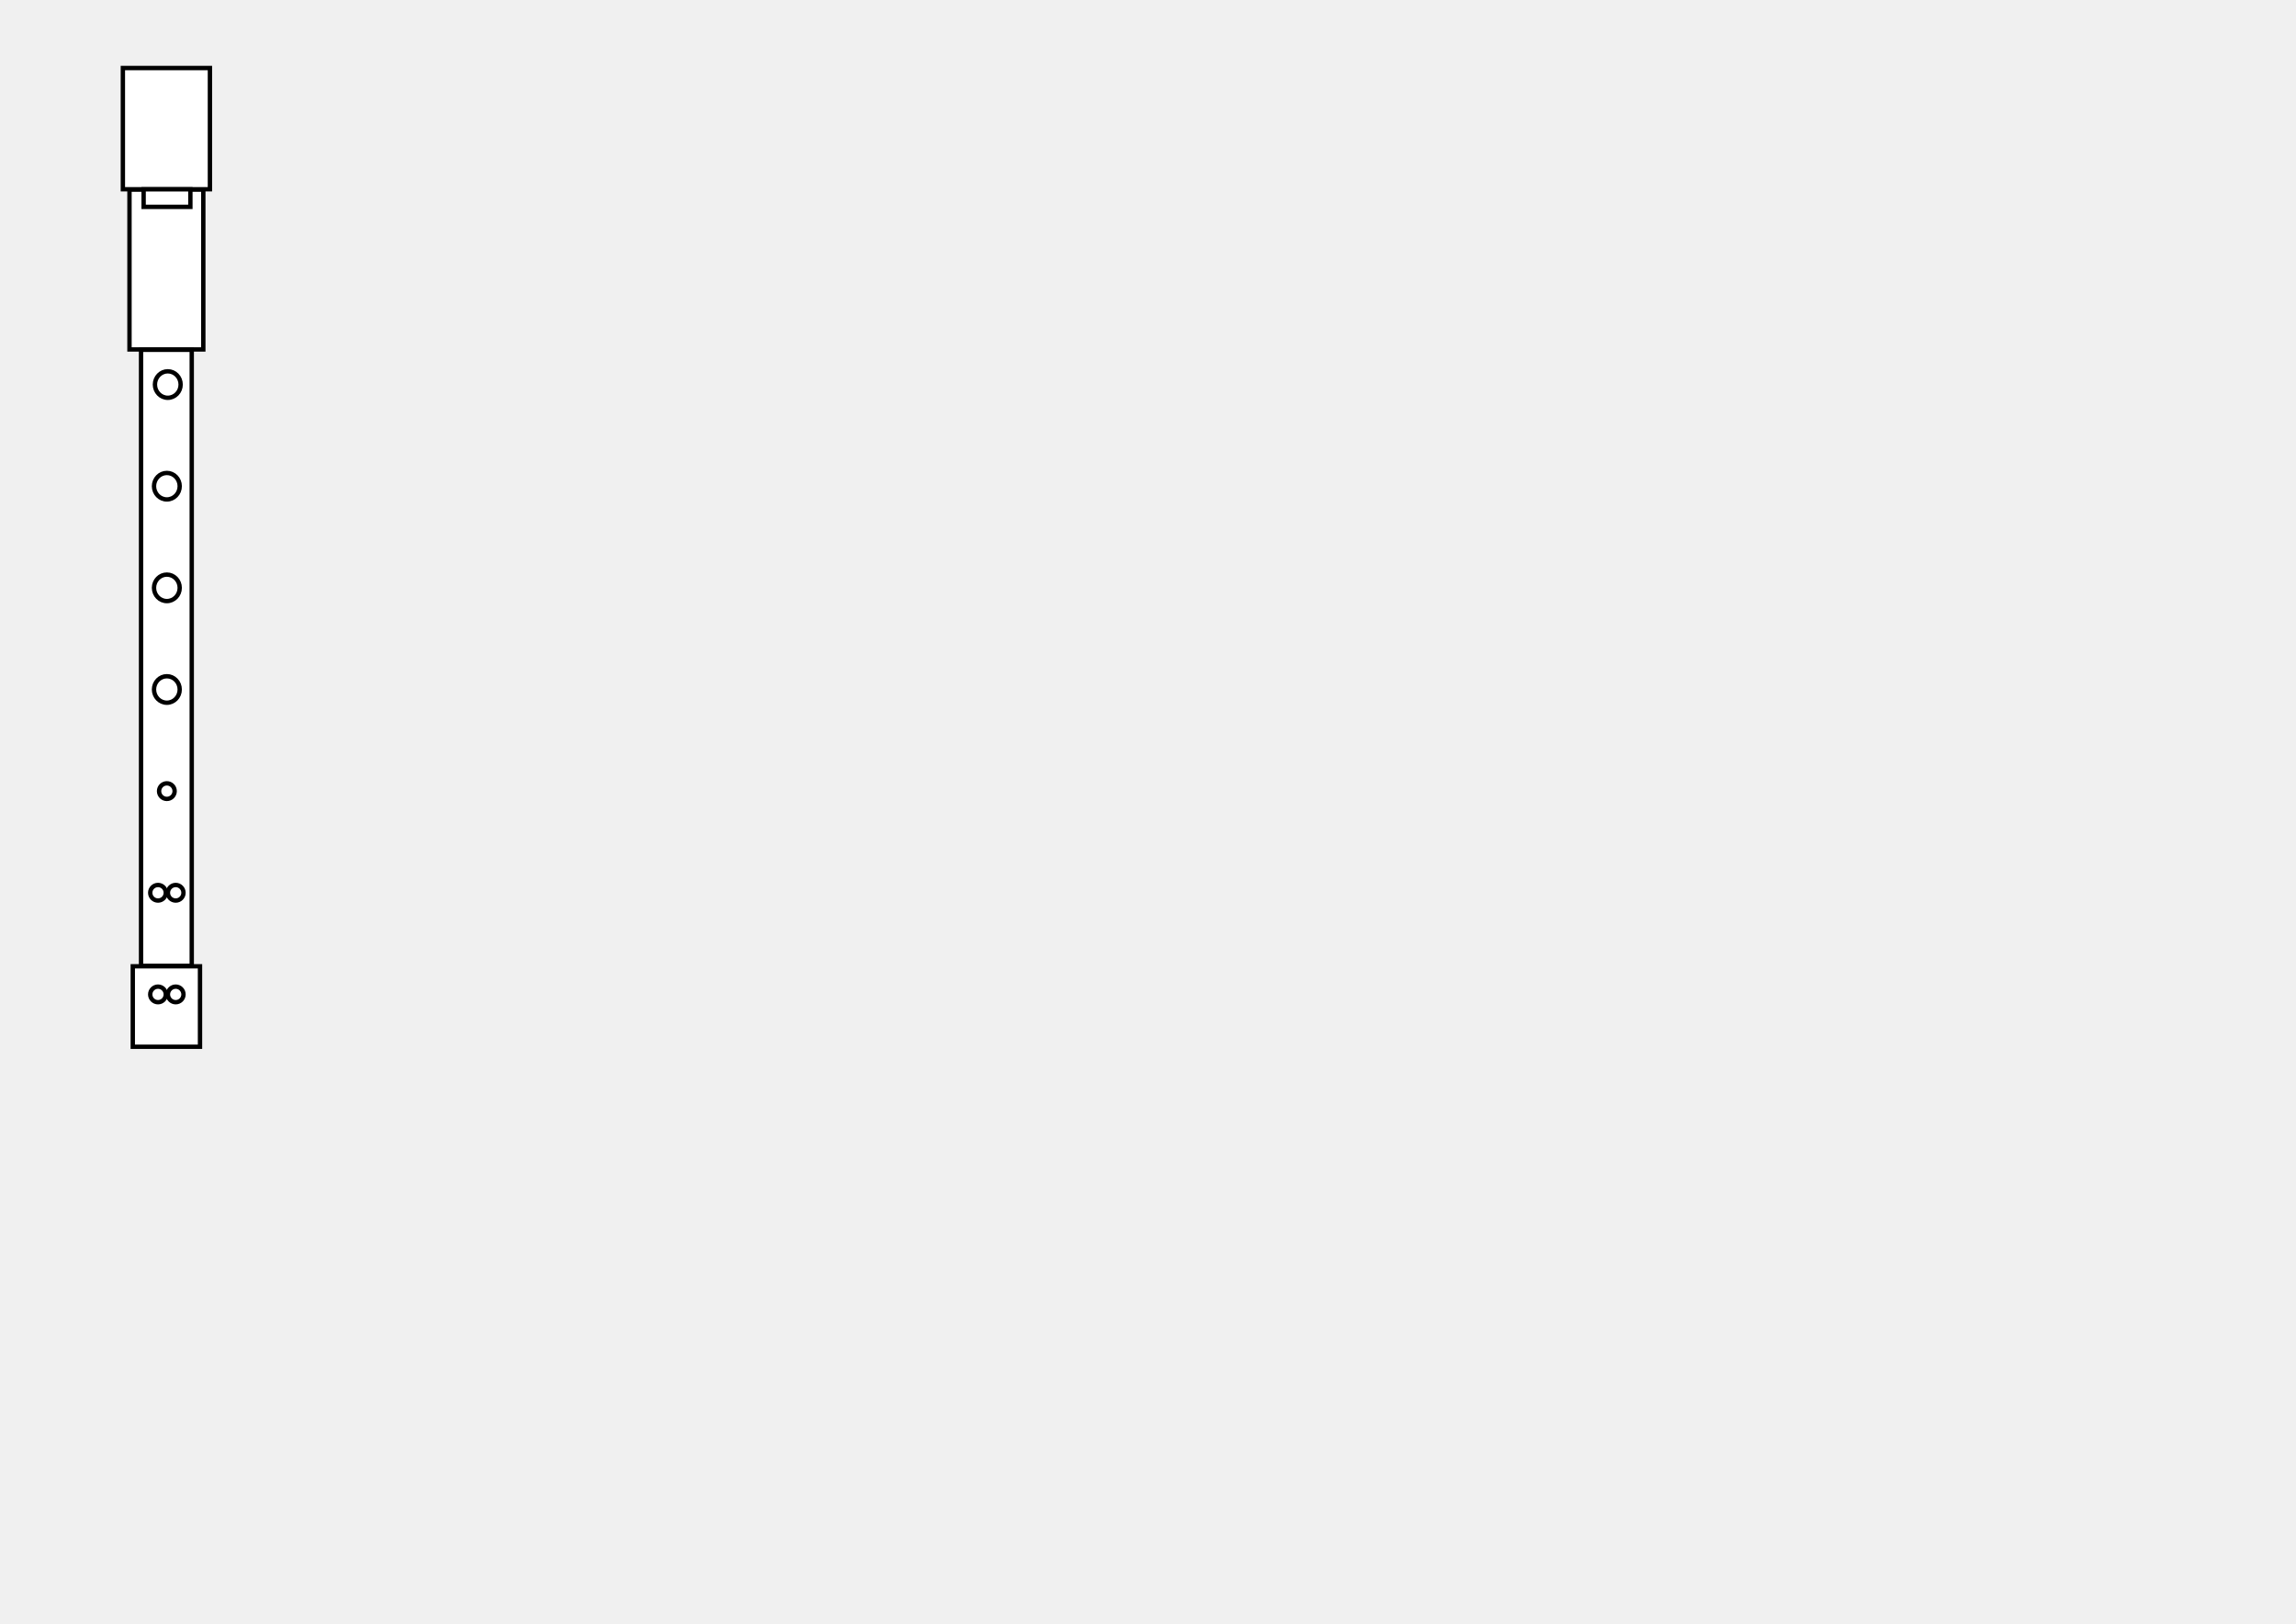
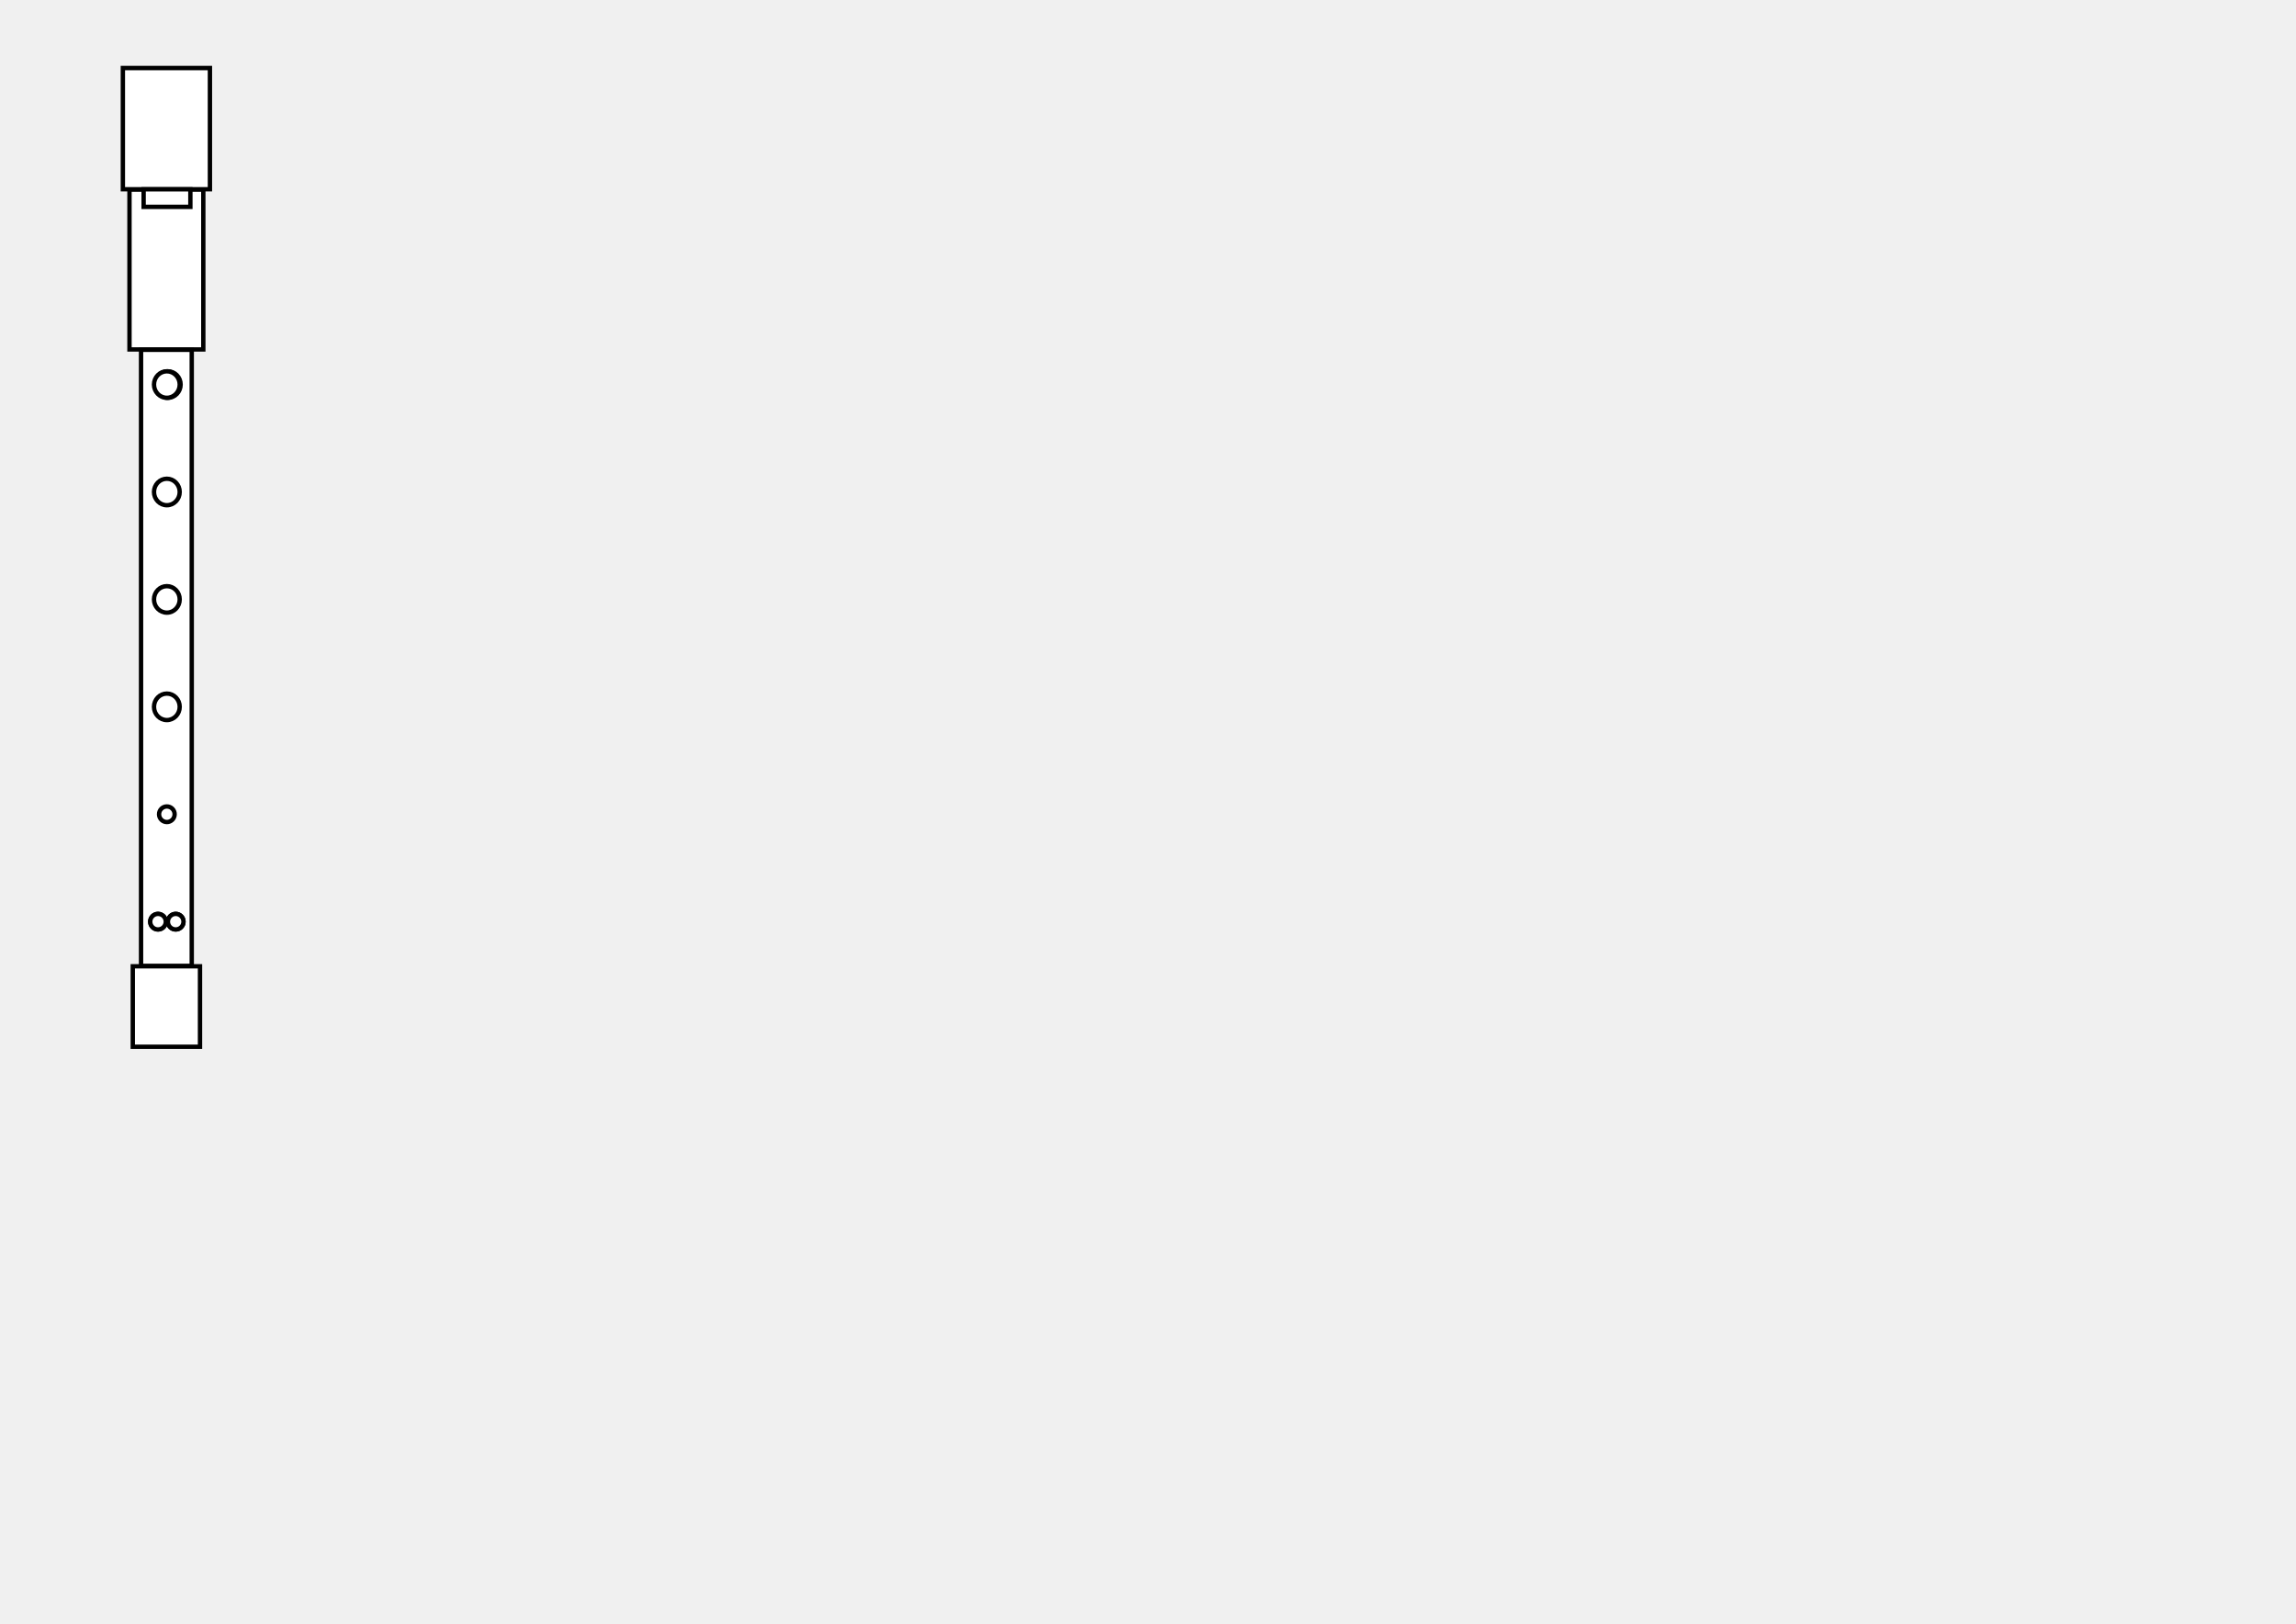
<svg xmlns="http://www.w3.org/2000/svg" width="297mm" height="210mm" viewBox="0 0 1052.362 744.094" id="svg5125" version="1.1">
  <defs id="defs5127" />
-   <rect transform="matrix(0,1,-1,0,0,0)" y="-96.217" x="31.179" height="39.901" width="55.558" id="rect5685" style="opacity:1;fill:#ffffff;fill-opacity:1;stroke:#000000;stroke-width:2;stroke-miterlimit:4;stroke-dasharray:none;stroke-opacity:1" />
-   <rect transform="matrix(0,1,-1,0,0,0)" y="-93.187" x="86.906" height="33.84" width="73.236" id="rect5689" style="opacity:1;fill:#ffffff;fill-opacity:1;stroke:#000000;stroke-width:2;stroke-miterlimit:4;stroke-dasharray:none;stroke-opacity:1" />
-   <rect transform="matrix(0,1,-1,0,0,0)" y="-87.883" x="160.31" height="23.234" width="282.338" id="rect5691" style="opacity:1;fill:#ffffff;fill-opacity:1;stroke:#000000;stroke-width:2;stroke-miterlimit:4;stroke-dasharray:none;stroke-opacity:1" />
-   <rect transform="matrix(0,1,-1,0,0,0)" y="-91.671" x="442.816" height="30.81" width="36.871" id="rect5695" style="opacity:1;fill:#ffffff;fill-opacity:1;stroke:#000000;stroke-width:2;stroke-miterlimit:4;stroke-dasharray:none;stroke-opacity:1" />
-   <rect transform="matrix(0,1,-1,0,0,0)" y="-87.261" x="86.763" height="21.429" width="8.036" id="rect5697" style="opacity:1;fill:#ffffff;fill-opacity:1;stroke:#000000;stroke-width:2;stroke-miterlimit:4;stroke-dasharray:none;stroke-opacity:1" />
-   <ellipse transform="matrix(0,1,-1,0,0,0)" ry="5.893" rx="6.071" cy="-76.904" cx="176.227" id="path5703" style="opacity:1;fill:#ffffff;fill-opacity:1;stroke:#000000;stroke-width:2;stroke-miterlimit:4;stroke-dasharray:none;stroke-opacity:1" />
-   <ellipse transform="matrix(0,1,-1,0,0,0)" ry="5.893" rx="6.071" cy="-76.477" cx="315.968" id="ellipse5707" style="opacity:1;fill:#ffffff;fill-opacity:1;stroke:#000000;stroke-width:2;stroke-miterlimit:4;stroke-dasharray:none;stroke-opacity:1" />
-   <ellipse transform="matrix(0,1,-1,0,0,0)" style="opacity:1;fill:#ffffff;fill-opacity:1;stroke:#000000;stroke-width:2;stroke-miterlimit:4;stroke-dasharray:none;stroke-opacity:1" id="ellipse5709" cx="269.388" cy="-76.477" rx="6.071" ry="5.893" />
-   <ellipse transform="matrix(0,1,-1,0,0,0)" ry="5.893" rx="6.071" cy="-76.477" cx="222.808" id="ellipse5711" style="opacity:1;fill:#ffffff;fill-opacity:1;stroke:#000000;stroke-width:2;stroke-miterlimit:4;stroke-dasharray:none;stroke-opacity:1" />
-   <circle transform="matrix(0,1,-1,0,0,0)" r="3.571" cy="-76.477" cx="362.548" id="path5713" style="opacity:1;fill:#ffffff;fill-opacity:1;stroke:#000000;stroke-width:2;stroke-miterlimit:4;stroke-dasharray:none;stroke-opacity:1" />
-   <g id="g4175">
-     <circle r="3.571" cy="-72.422" cx="455.708" id="circle4173" style="opacity:1;fill:#ffffff;fill-opacity:1;stroke:#000000;stroke-width:2;stroke-miterlimit:4;stroke-dasharray:none;stroke-opacity:1" transform="matrix(0,1,-1,0,0,0)" />
-     <circle style="opacity:1;fill:#ffffff;fill-opacity:1;stroke:#000000;stroke-width:2;stroke-miterlimit:4;stroke-dasharray:none;stroke-opacity:1" id="circle4175" cx="455.708" cy="-80.532" r="3.571" transform="matrix(0,1,-1,0,0,0)" />
-   </g>
-   <g transform="translate(0,-18.72293)" id="g4171">
-     <circle style="opacity:1;fill:#ffffff;fill-opacity:1;stroke:#000000;stroke-width:2;stroke-miterlimit:4;stroke-dasharray:none;stroke-opacity:1" id="circle4149" cx="427.851" cy="-72.422" r="3.571" transform="matrix(0,1,-1,0,0,0)" />
-     <circle r="3.571" cy="-80.532" cx="427.851" id="circle4151" style="opacity:1;fill:#ffffff;fill-opacity:1;stroke:#000000;stroke-width:2;stroke-miterlimit:4;stroke-dasharray:none;stroke-opacity:1" transform="matrix(0,1,-1,0,0,0)" />
+   <g id="layer1" transform="translate(0,-308.2677)">
+     <rect style="opacity:1;fill:#ffffff;fill-opacity:1;stroke:#000000;stroke-width:2;stroke-miterlimit:4;stroke-dasharray:none;stroke-opacity:1" id="rect5685" width="55.558" height="39.901" x="339.447" y="-96.217" transform="matrix(0,1,-1,0,0,0)" />
+     <rect style="opacity:1;fill:#ffffff;fill-opacity:1;stroke:#000000;stroke-width:2;stroke-miterlimit:4;stroke-dasharray:none;stroke-opacity:1" id="rect5689" width="73.236" height="33.84" x="395.174" y="-93.187" transform="matrix(0,1,-1,0,0,0)" />
+     <rect style="opacity:1;fill:#ffffff;fill-opacity:1;stroke:#000000;stroke-width:2;stroke-miterlimit:4;stroke-dasharray:none;stroke-opacity:1" id="rect5691" width="282.338" height="23.234" x="468.578" y="-87.883" transform="matrix(0,1,-1,0,0,0)" />
+     <rect style="opacity:1;fill:#ffffff;fill-opacity:1;stroke:#000000;stroke-width:2;stroke-miterlimit:4;stroke-dasharray:none;stroke-opacity:1" id="rect5695" width="36.871" height="30.81" x="751.084" y="-91.671" transform="matrix(0,1,-1,0,0,0)" />
+     <rect style="opacity:1;fill:#ffffff;fill-opacity:1;stroke:#000000;stroke-width:2;stroke-miterlimit:4;stroke-dasharray:none;stroke-opacity:1" id="rect5697" width="8.036" height="21.429" x="395.031" y="-87.261" transform="matrix(0,1,-1,0,0,0)" />
+     <ellipse style="opacity:1;fill:#ffffff;fill-opacity:1;stroke:#000000;stroke-width:2;stroke-miterlimit:4;stroke-dasharray:none;stroke-opacity:1" id="path5703" cx="484.495" cy="-76.904" rx="6.071" ry="5.893" transform="matrix(0,1,-1,0,0,0)" />
+     <ellipse ry="5.893" rx="6.071" cy="-76.477" cx="484.495" id="ellipse5705" style="opacity:1;fill:#ffffff;fill-opacity:1;stroke:#000000;stroke-width:2;stroke-miterlimit:4;stroke-dasharray:none;stroke-opacity:1" transform="matrix(0,1,-1,0,0,0)" />
+     <ellipse style="opacity:1;fill:#ffffff;fill-opacity:1;stroke:#000000;stroke-width:2;stroke-miterlimit:4;stroke-dasharray:none;stroke-opacity:1" id="ellipse5707" cx="632.182" cy="-76.477" rx="6.071" ry="5.893" transform="matrix(0,1,-1,0,0,0)" />
+     <ellipse ry="5.893" rx="6.071" cy="-76.477" cx="582.953" id="ellipse5709" style="opacity:1;fill:#ffffff;fill-opacity:1;stroke:#000000;stroke-width:2;stroke-miterlimit:4;stroke-dasharray:none;stroke-opacity:1" transform="matrix(0,1,-1,0,0,0)" />
+     <ellipse style="opacity:1;fill:#ffffff;fill-opacity:1;stroke:#000000;stroke-width:2;stroke-miterlimit:4;stroke-dasharray:none;stroke-opacity:1" id="ellipse5711" cx="533.724" cy="-76.477" rx="6.071" ry="5.893" transform="matrix(0,1,-1,0,0,0)" />
+     <circle style="opacity:1;fill:#ffffff;fill-opacity:1;stroke:#000000;stroke-width:2;stroke-miterlimit:4;stroke-dasharray:none;stroke-opacity:1" id="path5713" cx="681.412" cy="-76.477" r="3.571" transform="matrix(0,1,-1,0,0,0)" />
+     <circle r="3.571" cy="-72.422" cx="730.641" id="circle5715" style="opacity:1;fill:#ffffff;fill-opacity:1;stroke:#000000;stroke-width:2;stroke-miterlimit:4;stroke-dasharray:none;stroke-opacity:1" transform="matrix(0,1,-1,0,0,0)" />
+     <circle style="opacity:1;fill:#ffffff;fill-opacity:1;stroke:#000000;stroke-width:2;stroke-miterlimit:4;stroke-dasharray:none;stroke-opacity:1" id="circle5717" cx="730.641" cy="-80.532" r="3.571" transform="matrix(0,1,-1,0,0,0)" />
+     <g id="g5723" transform="matrix(0,1,-1,0,1078.374,294.4952)">
+       <circle r="3.571" cy="1005.952" cx="436.145" id="circle5719" style="opacity:1;fill:#ffffff;fill-opacity:1;stroke:#000000;stroke-width:2;stroke-miterlimit:4;stroke-dasharray:none;stroke-opacity:1" />
+       <circle style="opacity:1;fill:#ffffff;fill-opacity:1;stroke:#000000;stroke-width:2;stroke-miterlimit:4;stroke-dasharray:none;stroke-opacity:1" id="circle5721" cx="436.145" cy="997.842" r="3.571" />
+     </g>
  </g>
</svg>
